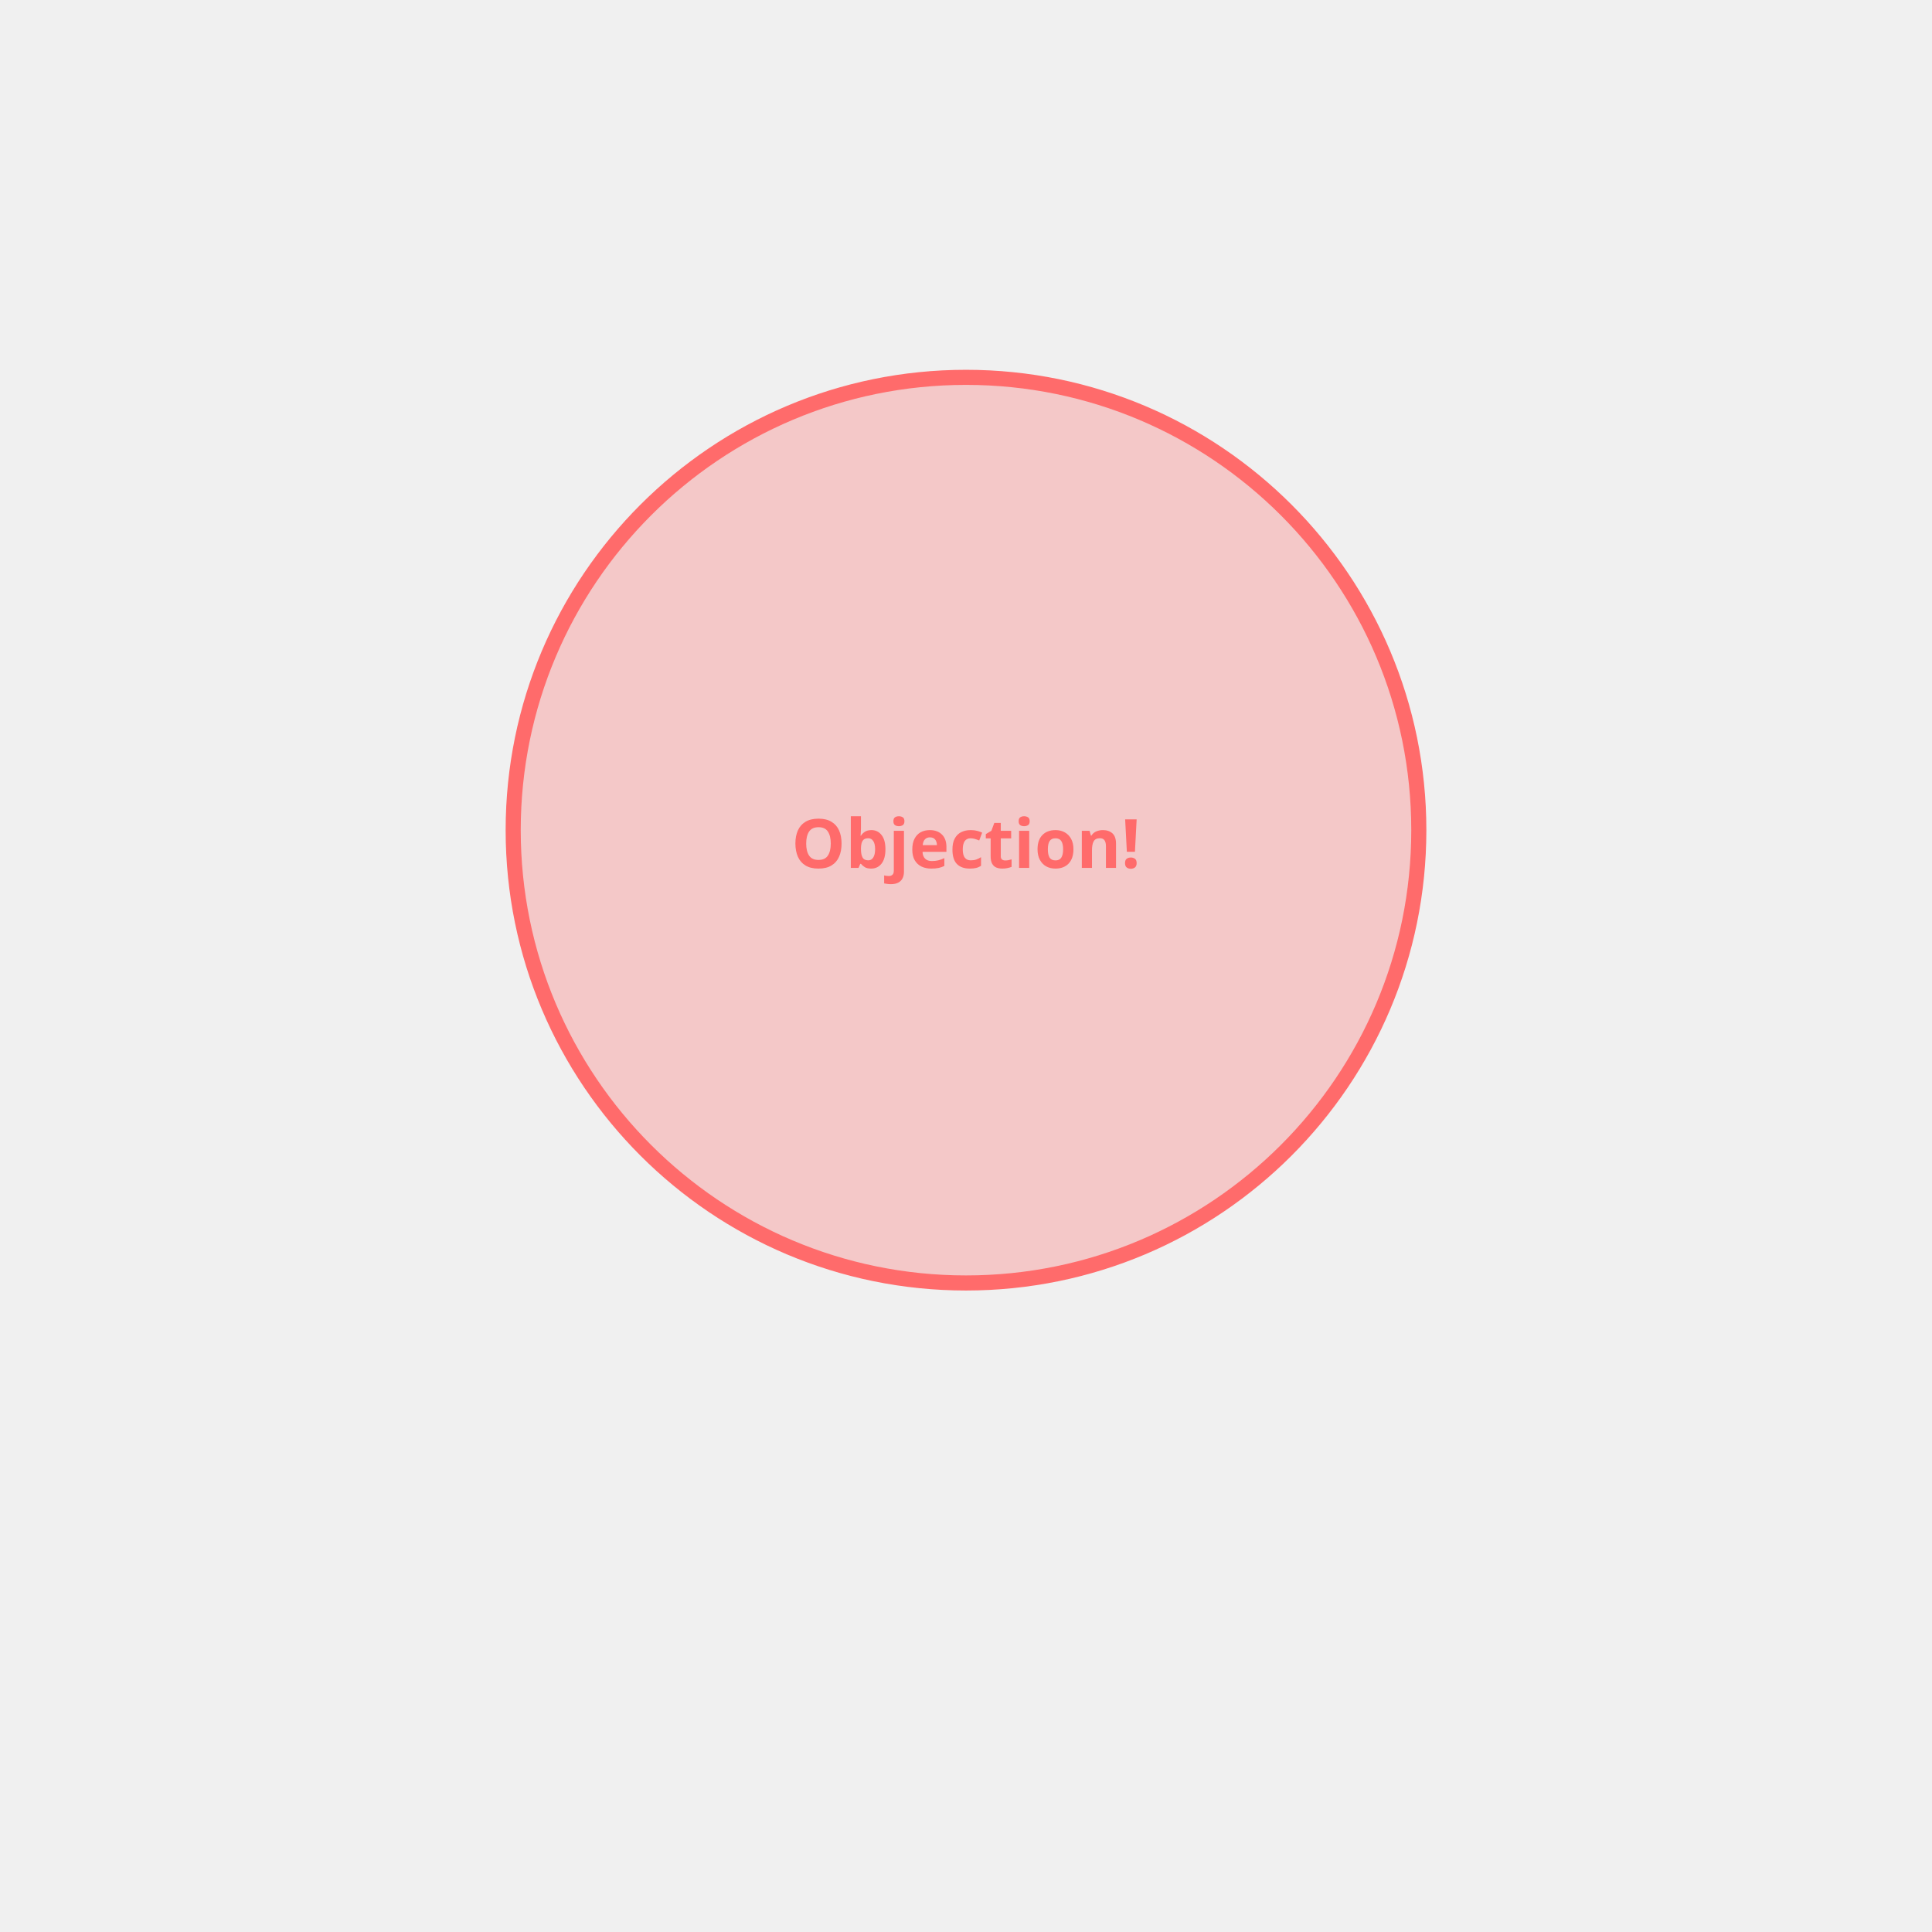
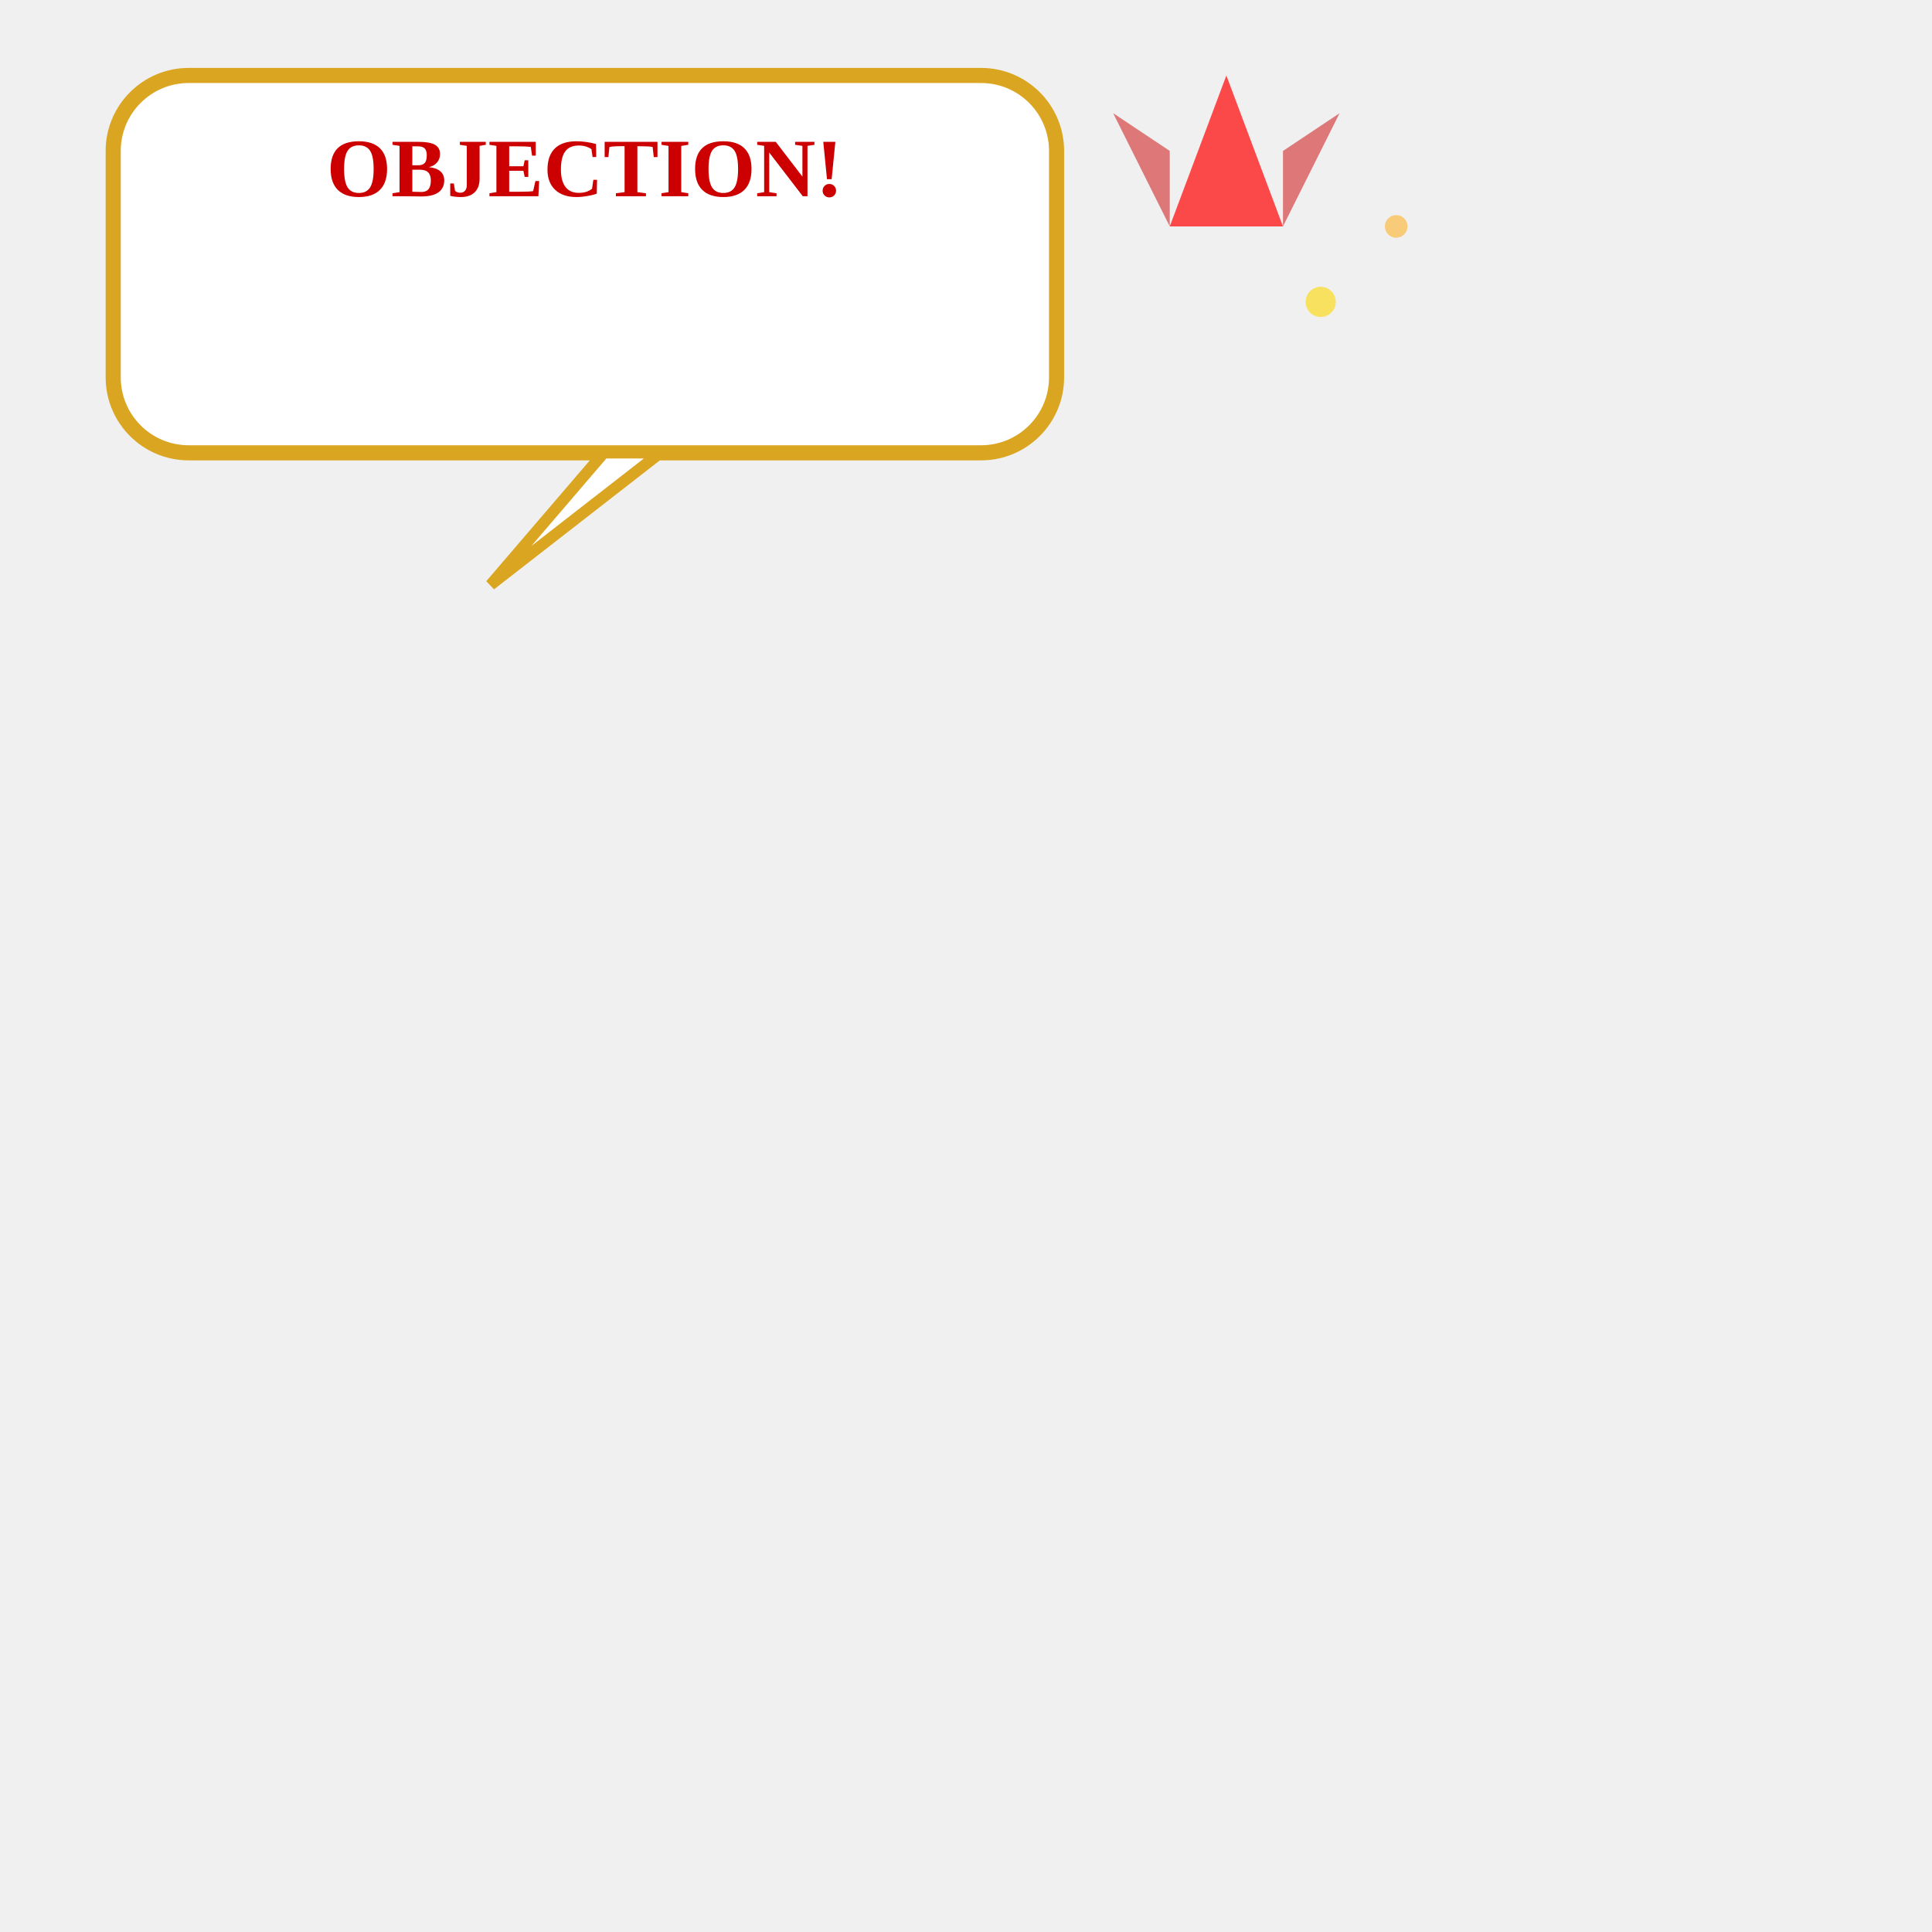
- <svg xmlns="http://www.w3.org/2000/svg" width="512" height="512" viewBox="0 0 512 512">
-   <rect width="512" height="512" fill="transparent" />
-   <circle cx="256" cy="220" r="120" fill="#FF6B6B" opacity="0.3" />
-   <circle cx="256" cy="220" r="120" fill="none" stroke="#FF6B6B" stroke-width="4" />
-   <text x="256" y="230" text-anchor="middle" font-family="system-ui, sans-serif" font-size="18" fill="#FF6B6B" font-weight="600">Objection!</text>
+ <svg xmlns="http://www.w3.org/2000/svg" viewBox="0 0 512 512">
+   <rect x="30" y="20" width="250" height="100" rx="20" fill="#fff" stroke="#DAA520" stroke-width="4" />
+   <polygon points="160,120 130,155 175,120" fill="#fff" />
+   <polygon points="160,120 130,155 175,120" fill="none" stroke="#DAA520" stroke-width="3" />
+   <text x="155" y="52" text-anchor="middle" fill="#CC0000" font-weight="bold" font-size="22">OBJECTION!</text>
+   <path d="M310 60L325 20L340 60Z" fill="#FF0000" opacity="0.7" />
+   <path d="M310 60L295 30L310 40Z" fill="#CC0000" opacity="0.5" />
+   <path d="M340 60L355 30L340 40Z" fill="#CC0000" opacity="0.5" />
+   <circle cx="350" cy="80" r="4" fill="#FFD700" opacity="0.6" />
+   <circle cx="370" cy="60" r="3" fill="#FFA500" opacity="0.5" />
</svg>
